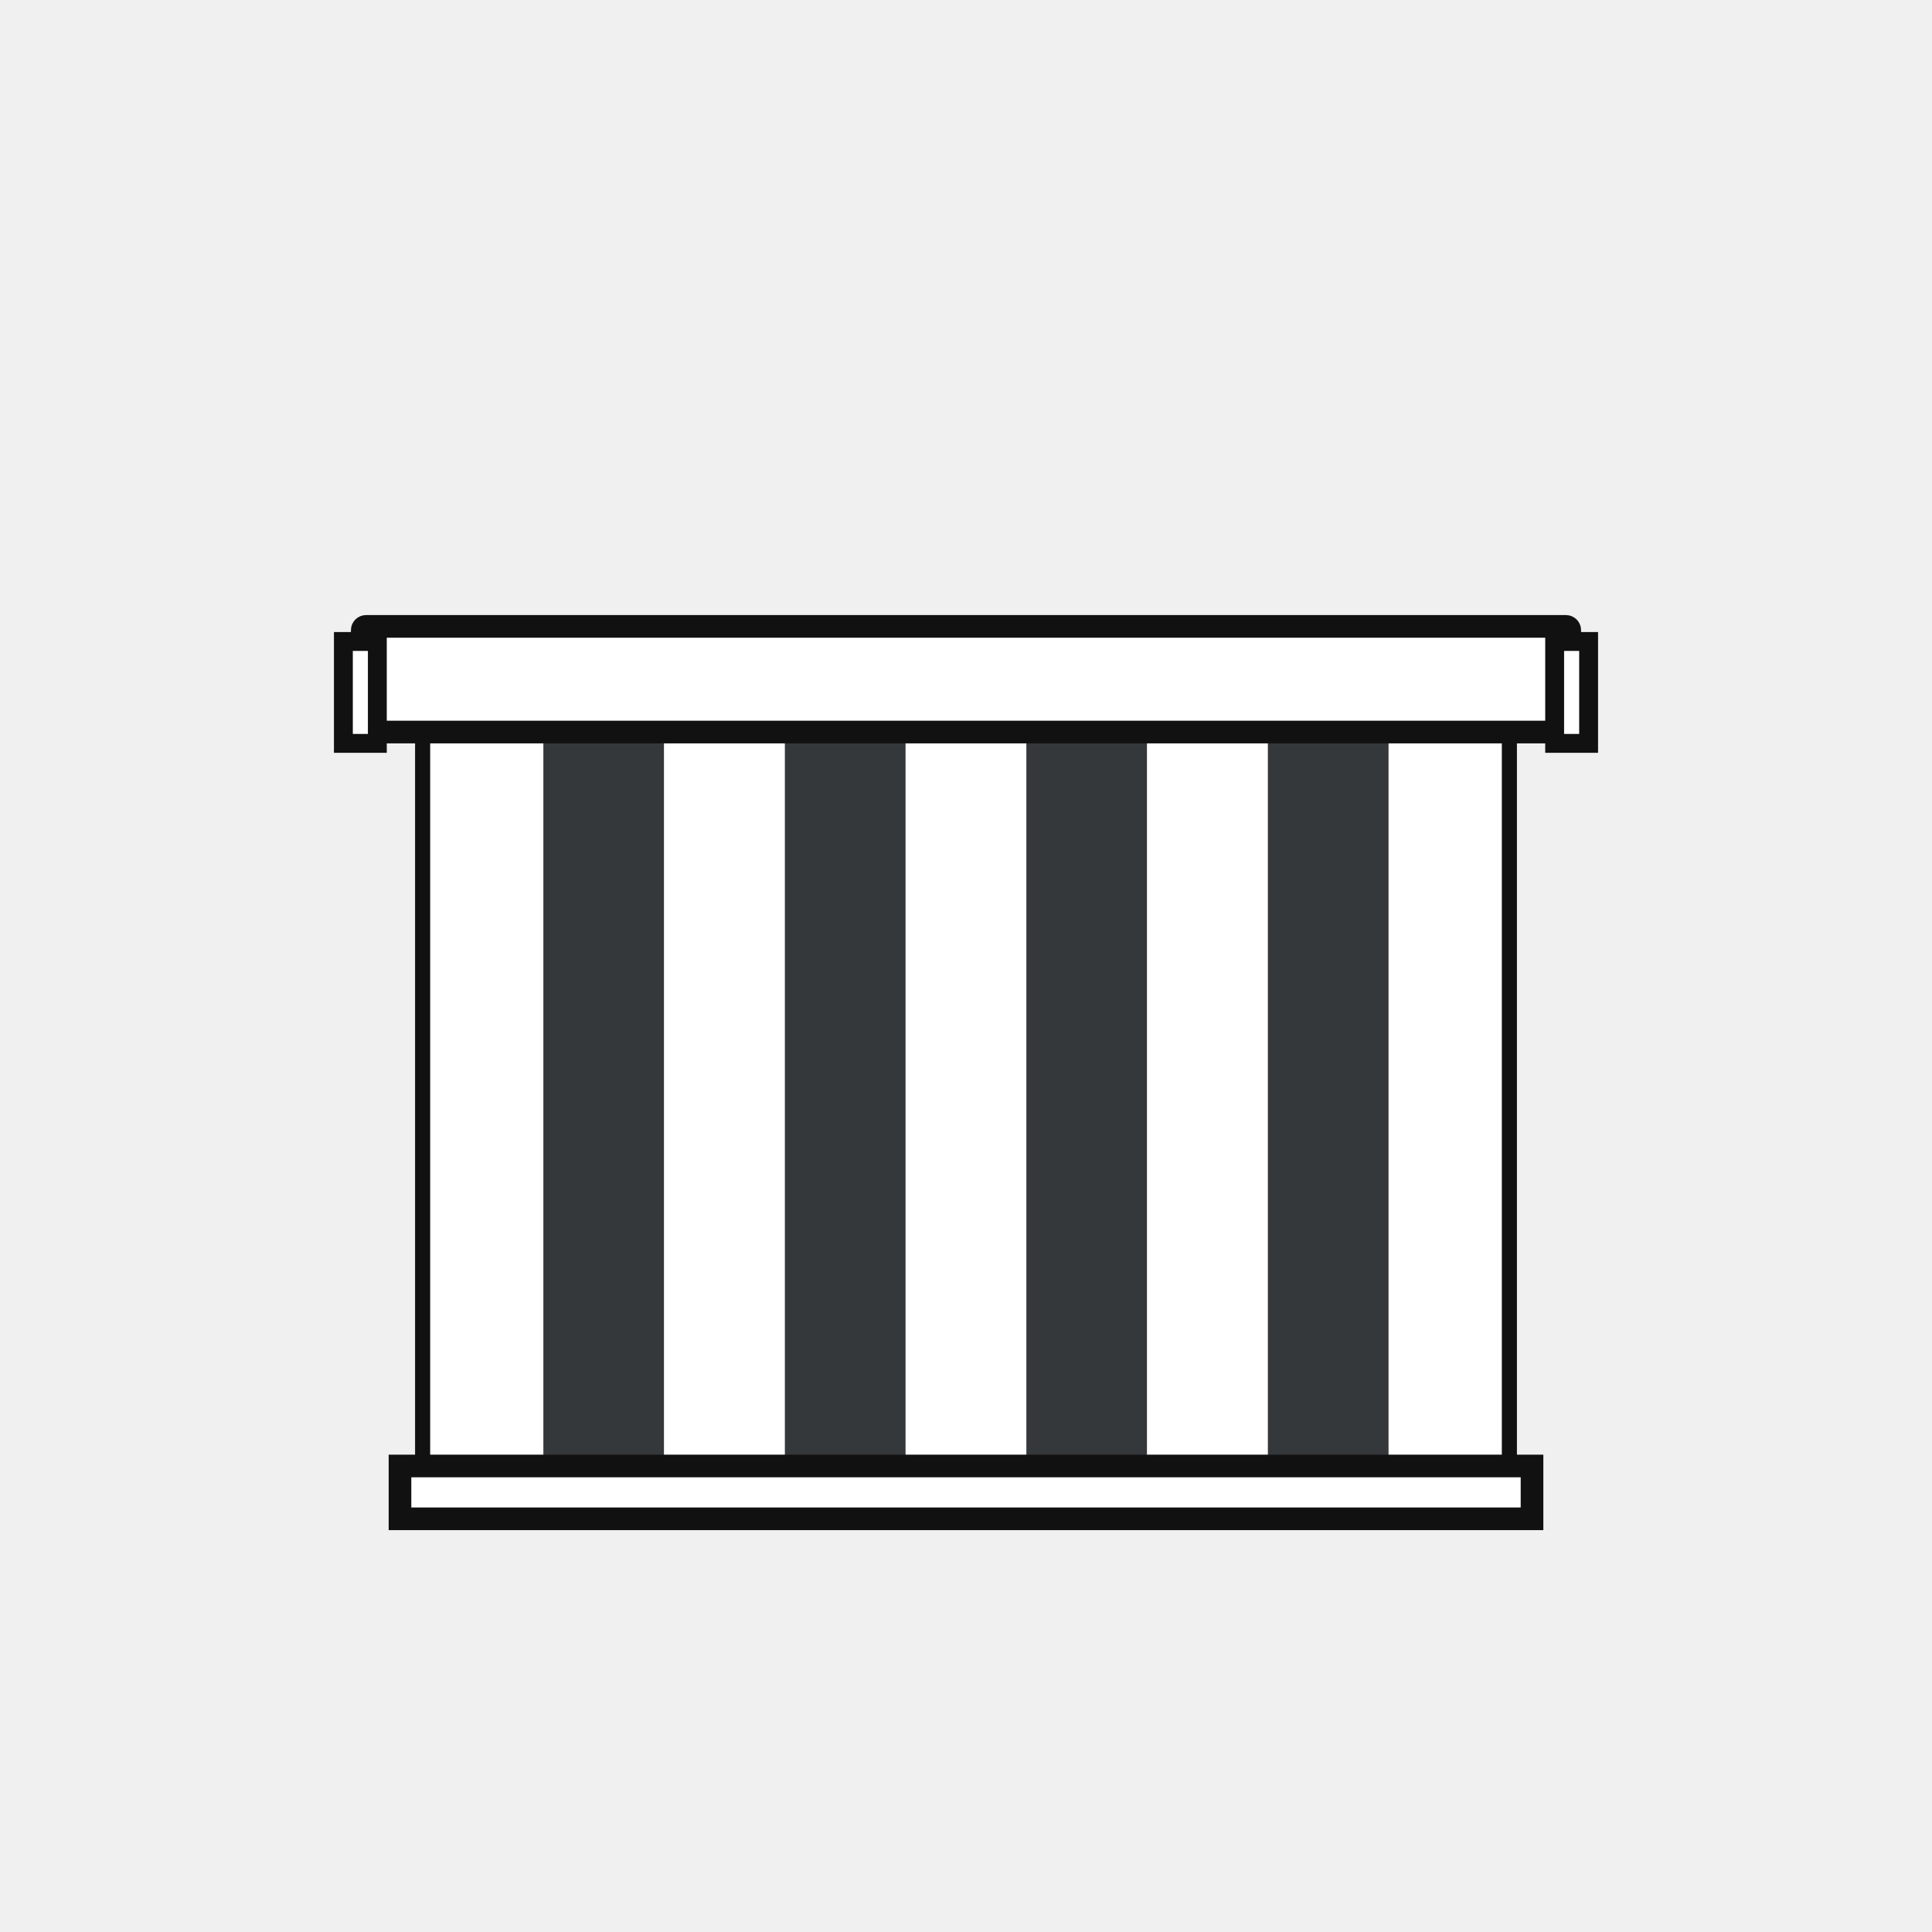
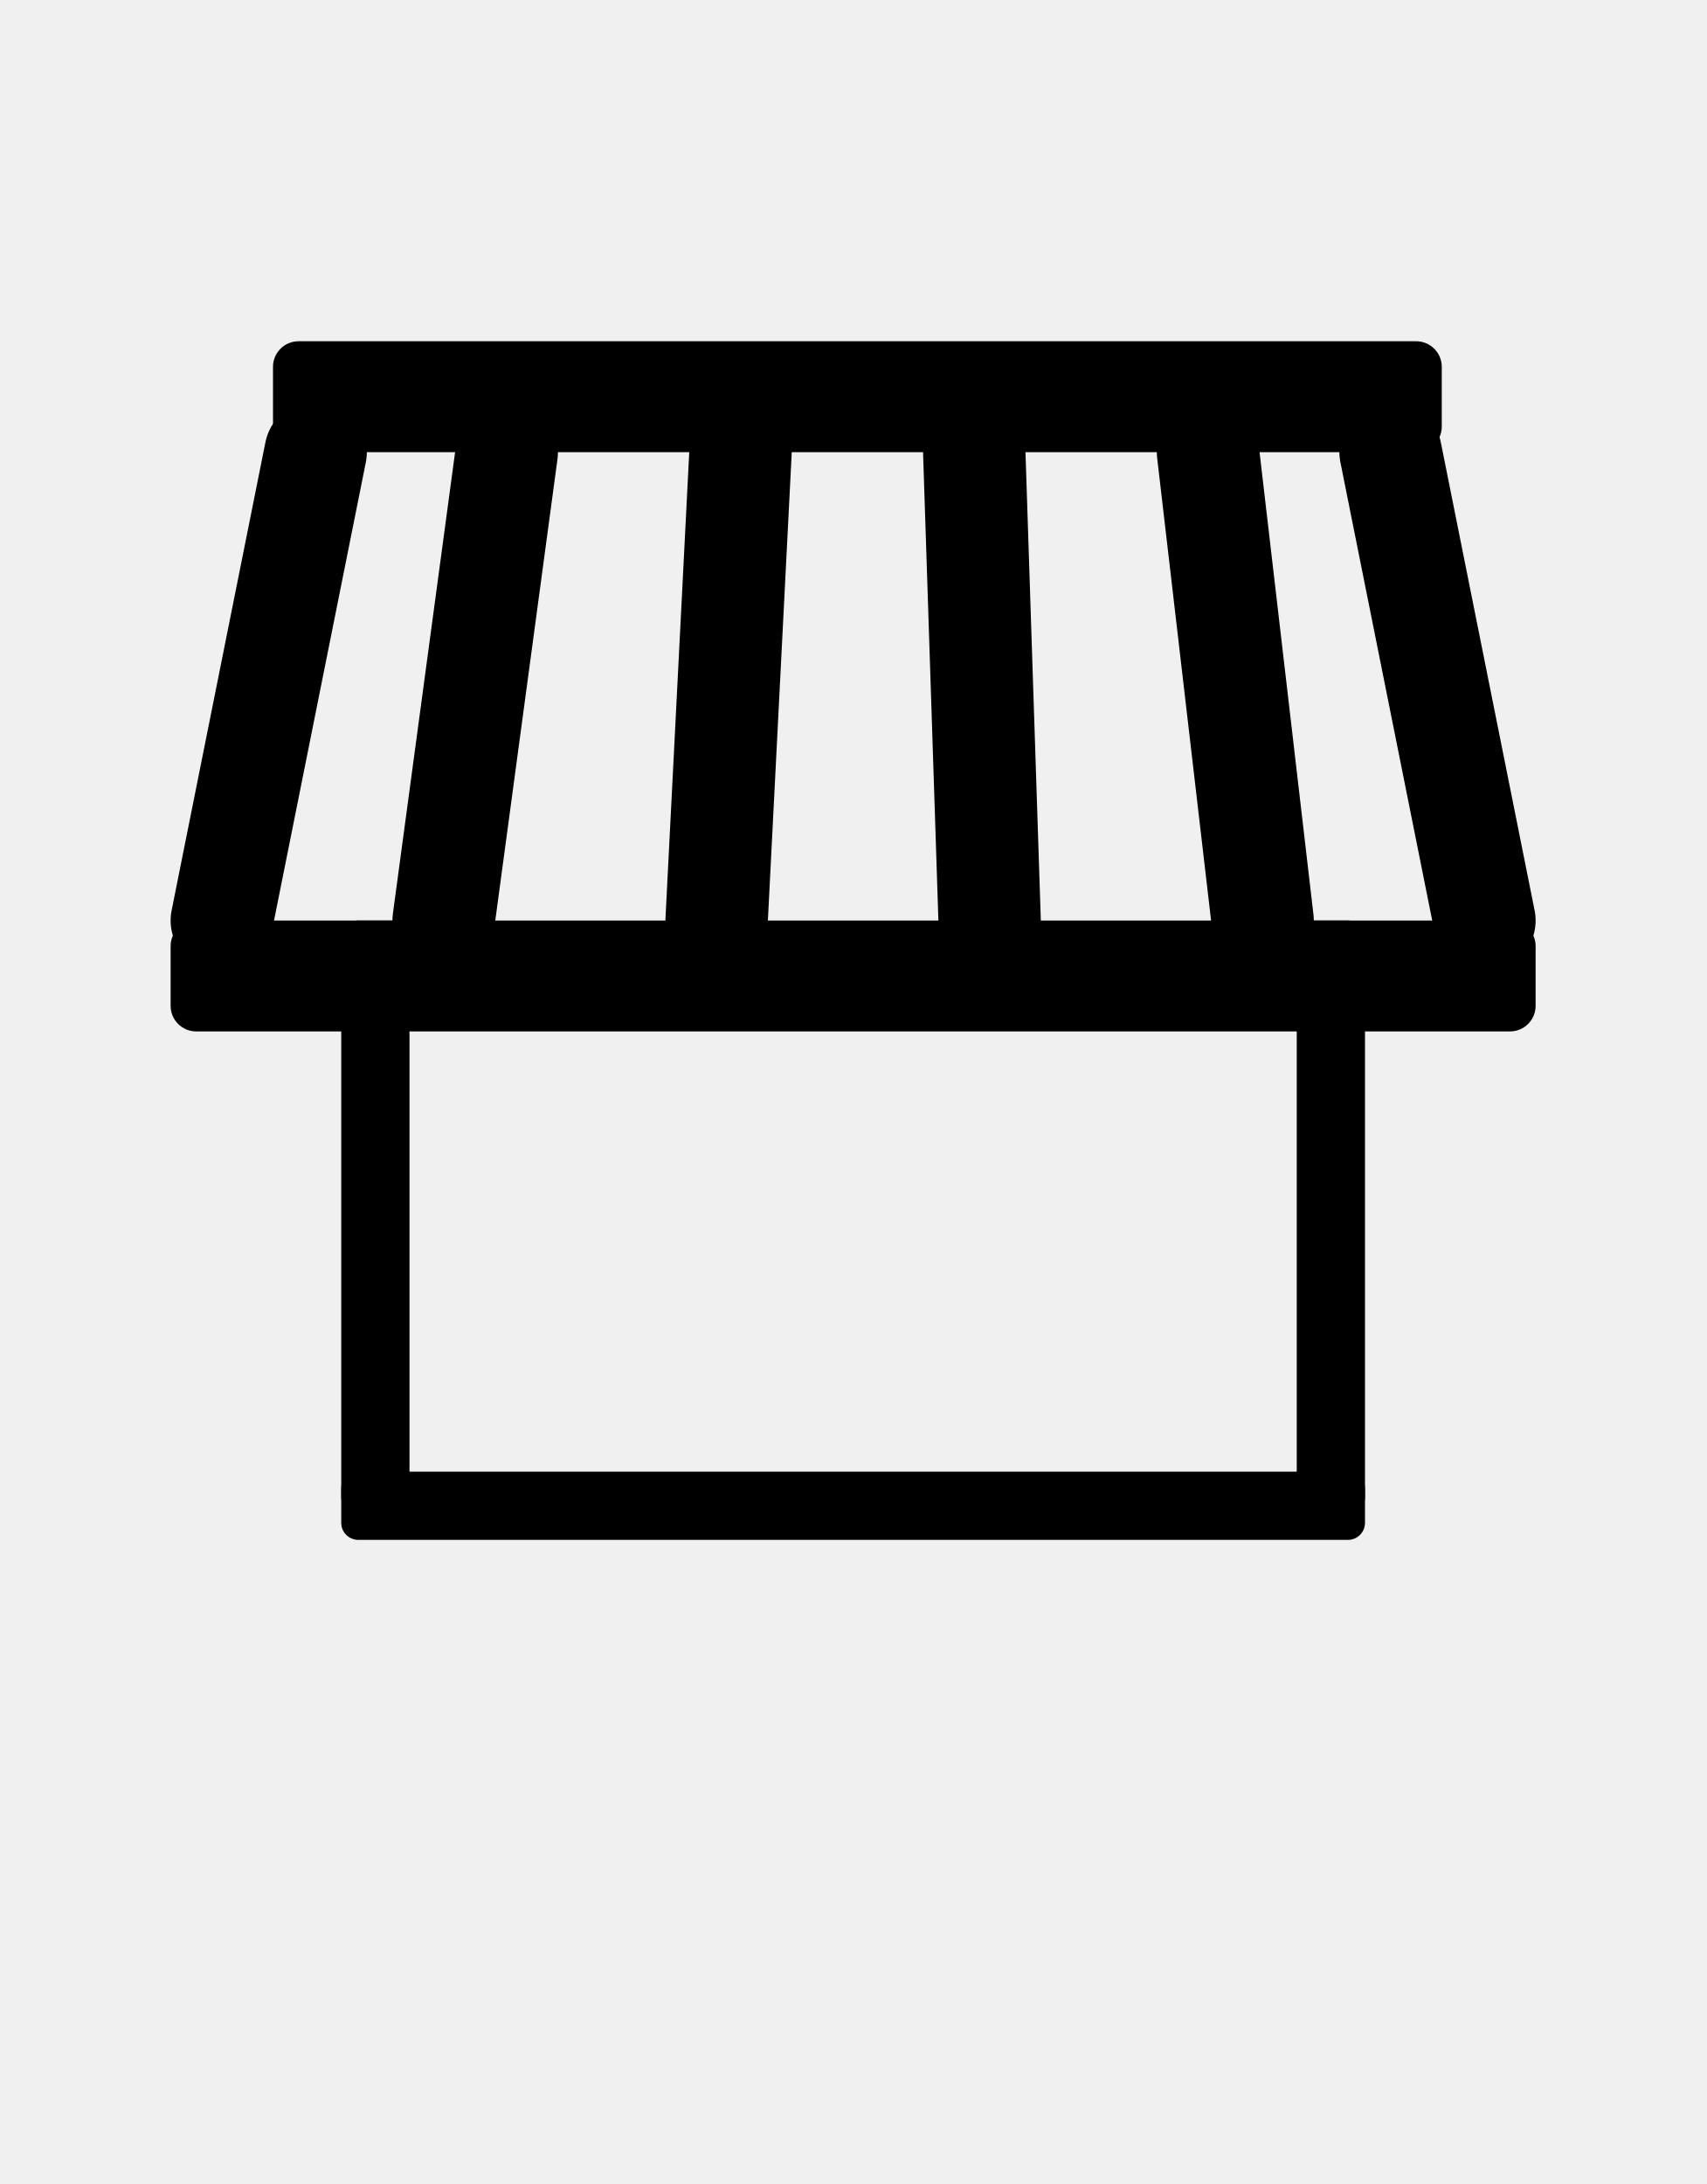
- <svg xmlns="http://www.w3.org/2000/svg" width="512" height="512" viewBox="0 0 512 512">
-   <g>
-     <rect x="112" y="190" width="32" height="200.5" fill="#FFFFFF" />
-     <rect x="144" y="190" width="32" height="200.5" fill="#34383A" />
-     <rect x="176" y="190" width="32" height="200.5" fill="#FFFFFF" />
-     <rect x="208" y="190" width="32" height="200.5" fill="#34383A" />
-     <rect x="240" y="190" width="32" height="200.5" fill="#FFFFFF" />
-     <rect x="272" y="190" width="32" height="200.5" fill="#34383A" />
-     <rect x="304" y="190" width="32" height="200.5" fill="#FFFFFF" />
-     <rect x="336" y="190" width="32" height="200.5" fill="#34383A" />
-     <rect x="368" y="190" width="32" height="200.5" fill="#FFFFFF" />
+ <svg xmlns="http://www.w3.org/2000/svg" viewBox="0 0 400 512" width="400" height="512">
+   <g fill="currentColor">
+     <rect x="64" y="80" width="274" height="26" rx="6" />
+     <rect x="40" y="215.8" width="320" height="26" rx="6" />
+     <rect x="80" y="215.8" width="16" height="139.2" rx="4" />
+     <rect x="304" y="215.8" width="16" height="139.2" rx="4" />
+     <rect x="80" y="345" width="240" height="16" rx="4" />
  </g>
-   <path d="M112 190 V390.5 M400 190 V390.5" fill="none" stroke="#111111" stroke-width="4" />
-   <rect x="96" y="166" width="320" height="28" rx="1" fill="#FFFFFF" stroke="#111111" stroke-width="6" />
-   <rect x="91" y="170" width="9" height="27" fill="#FFFFFF" stroke="#111111" stroke-width="5" />
-   <rect x="412" y="170" width="9" height="27" fill="#FFFFFF" stroke="#111111" stroke-width="5" />
-   <rect x="106" y="388.5" width="300" height="14" fill="#FFFFFF" stroke="#111111" stroke-width="6" />
+   <g fill="none" stroke="currentColor" stroke-width="24" stroke-linecap="round">
+     <line x1="74" y1="106" x2="52" y2="215.8" />
+     <line x1="326" y1="106" x2="348" y2="215.8" />
+     <line x1="118.8" y1="106" x2="104" y2="215.8" />
+     <line x1="173.6" y1="106" x2="168" y2="215.8" />
+     <line x1="228.4" y1="106" x2="232" y2="215.8" />
+     <line x1="283.2" y1="106" x2="296" y2="215.8" />
+   </g>
</svg>
